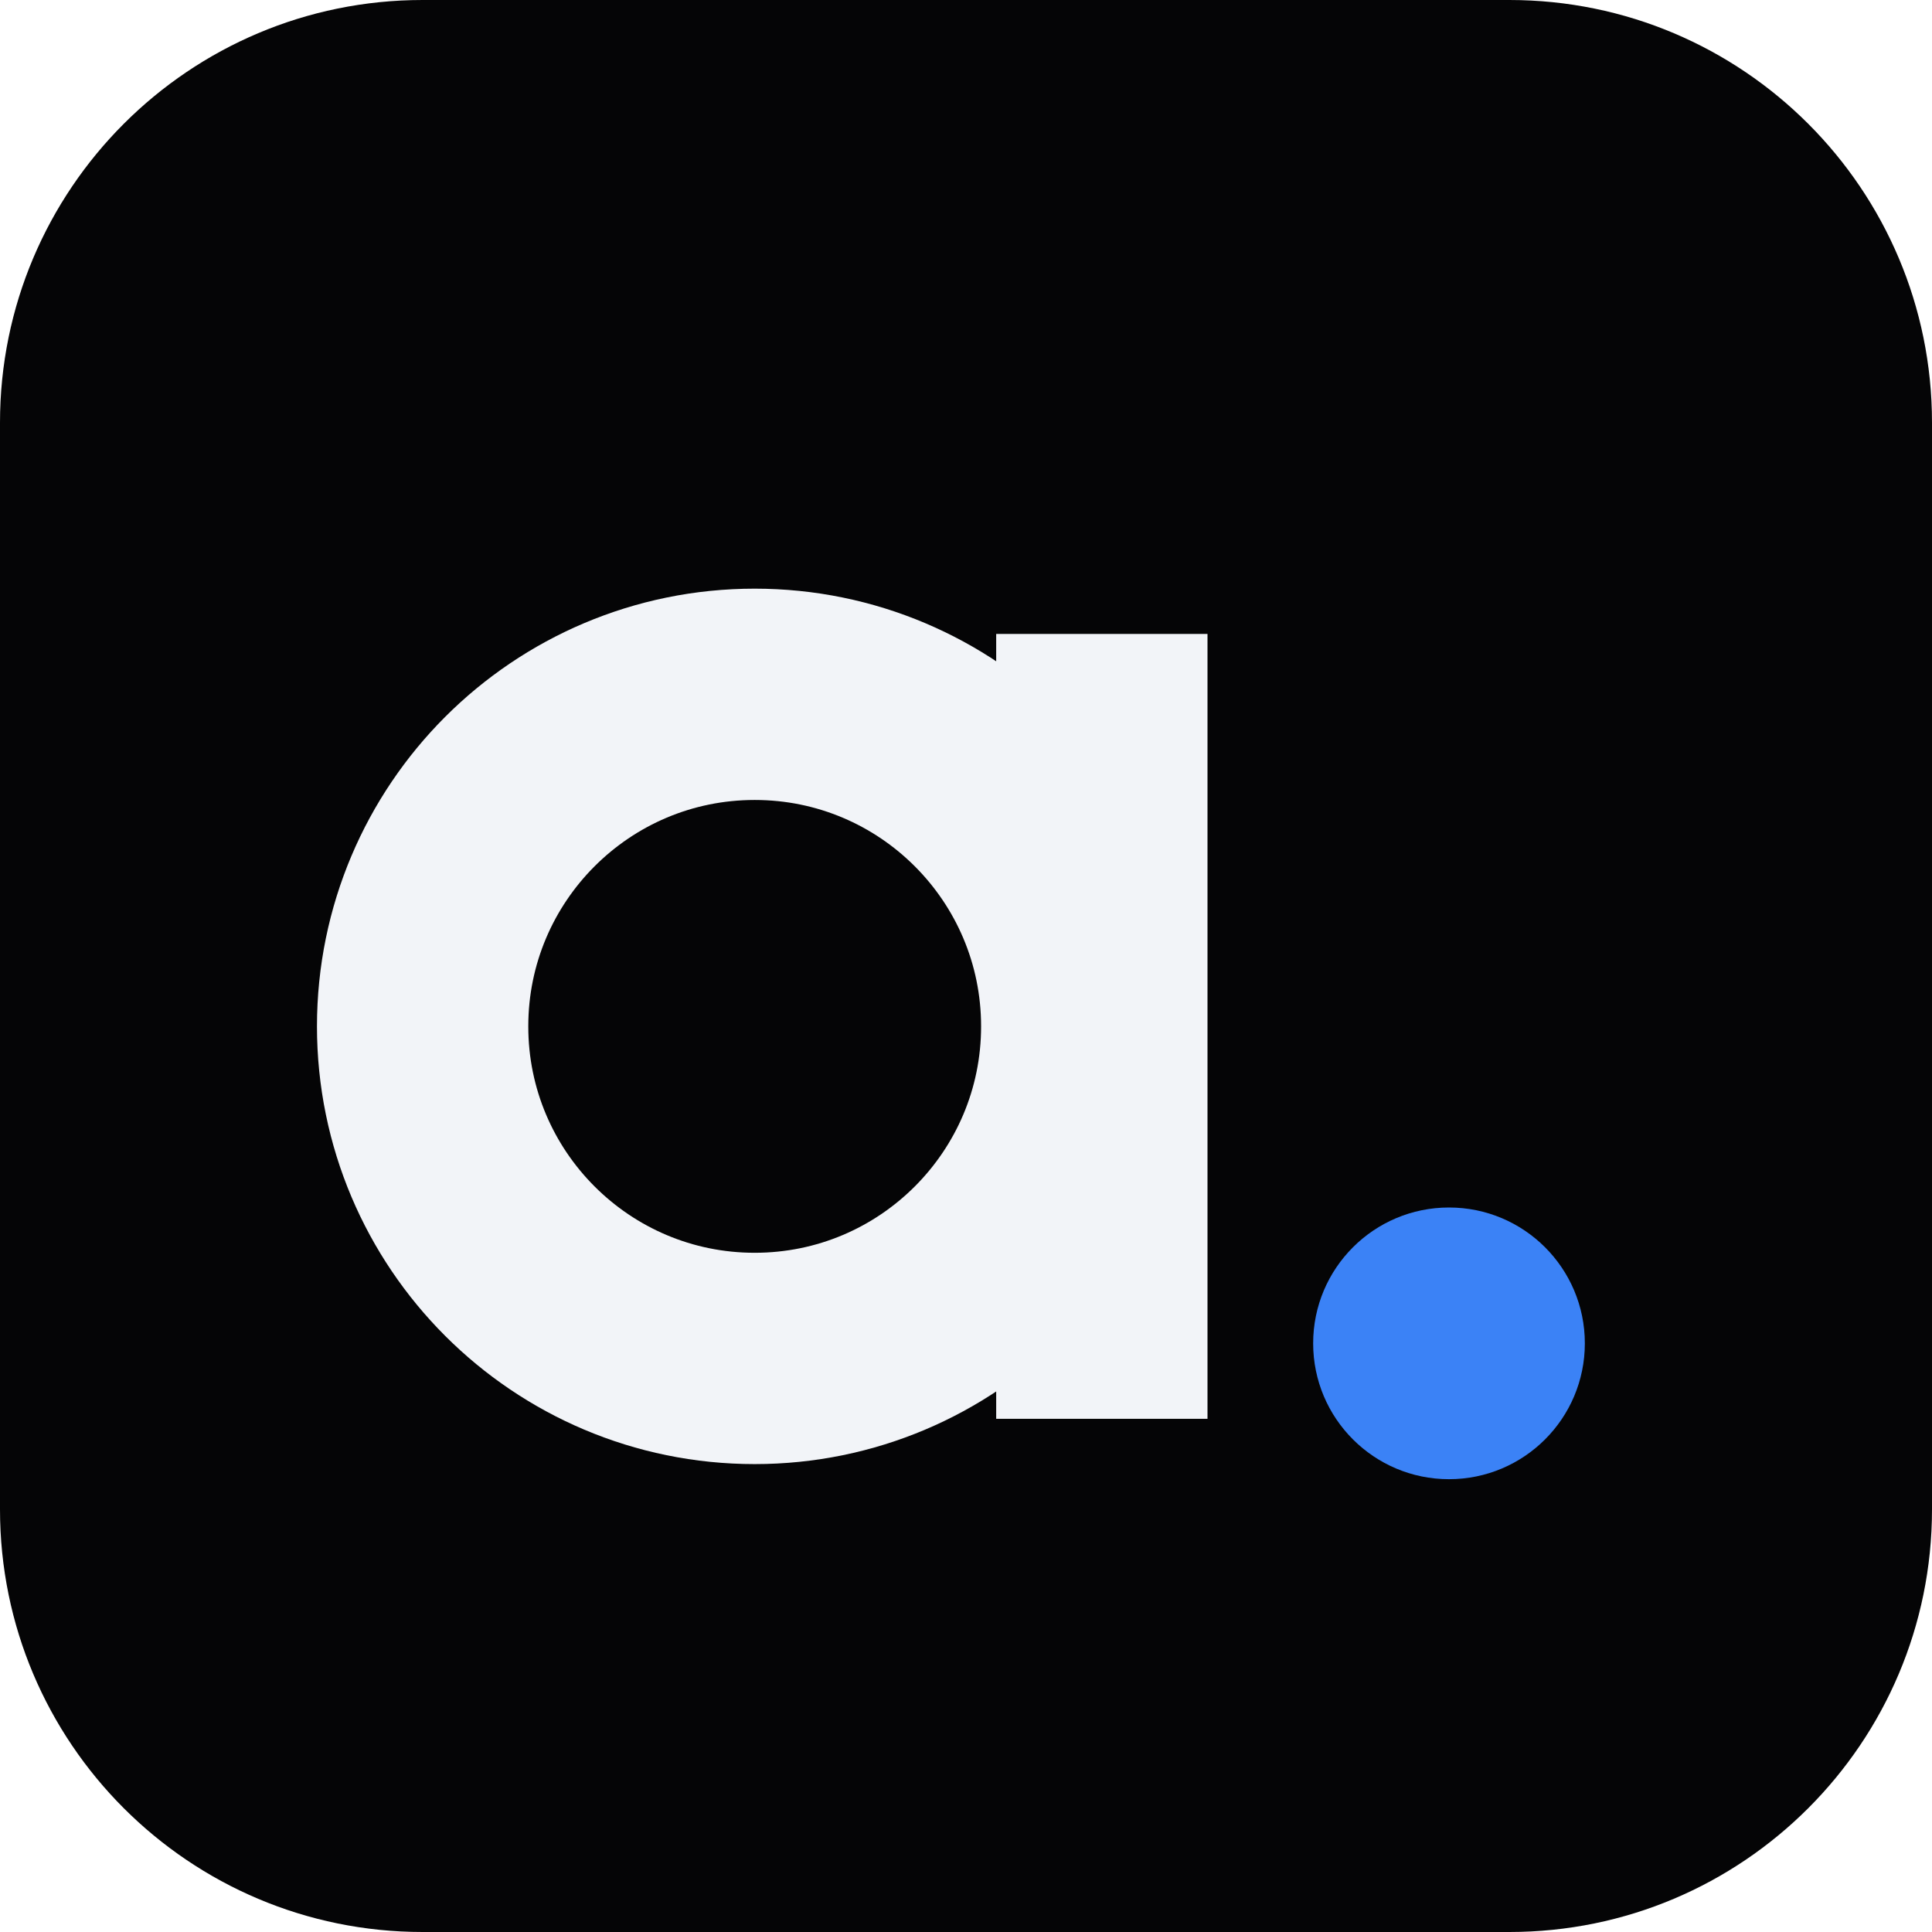
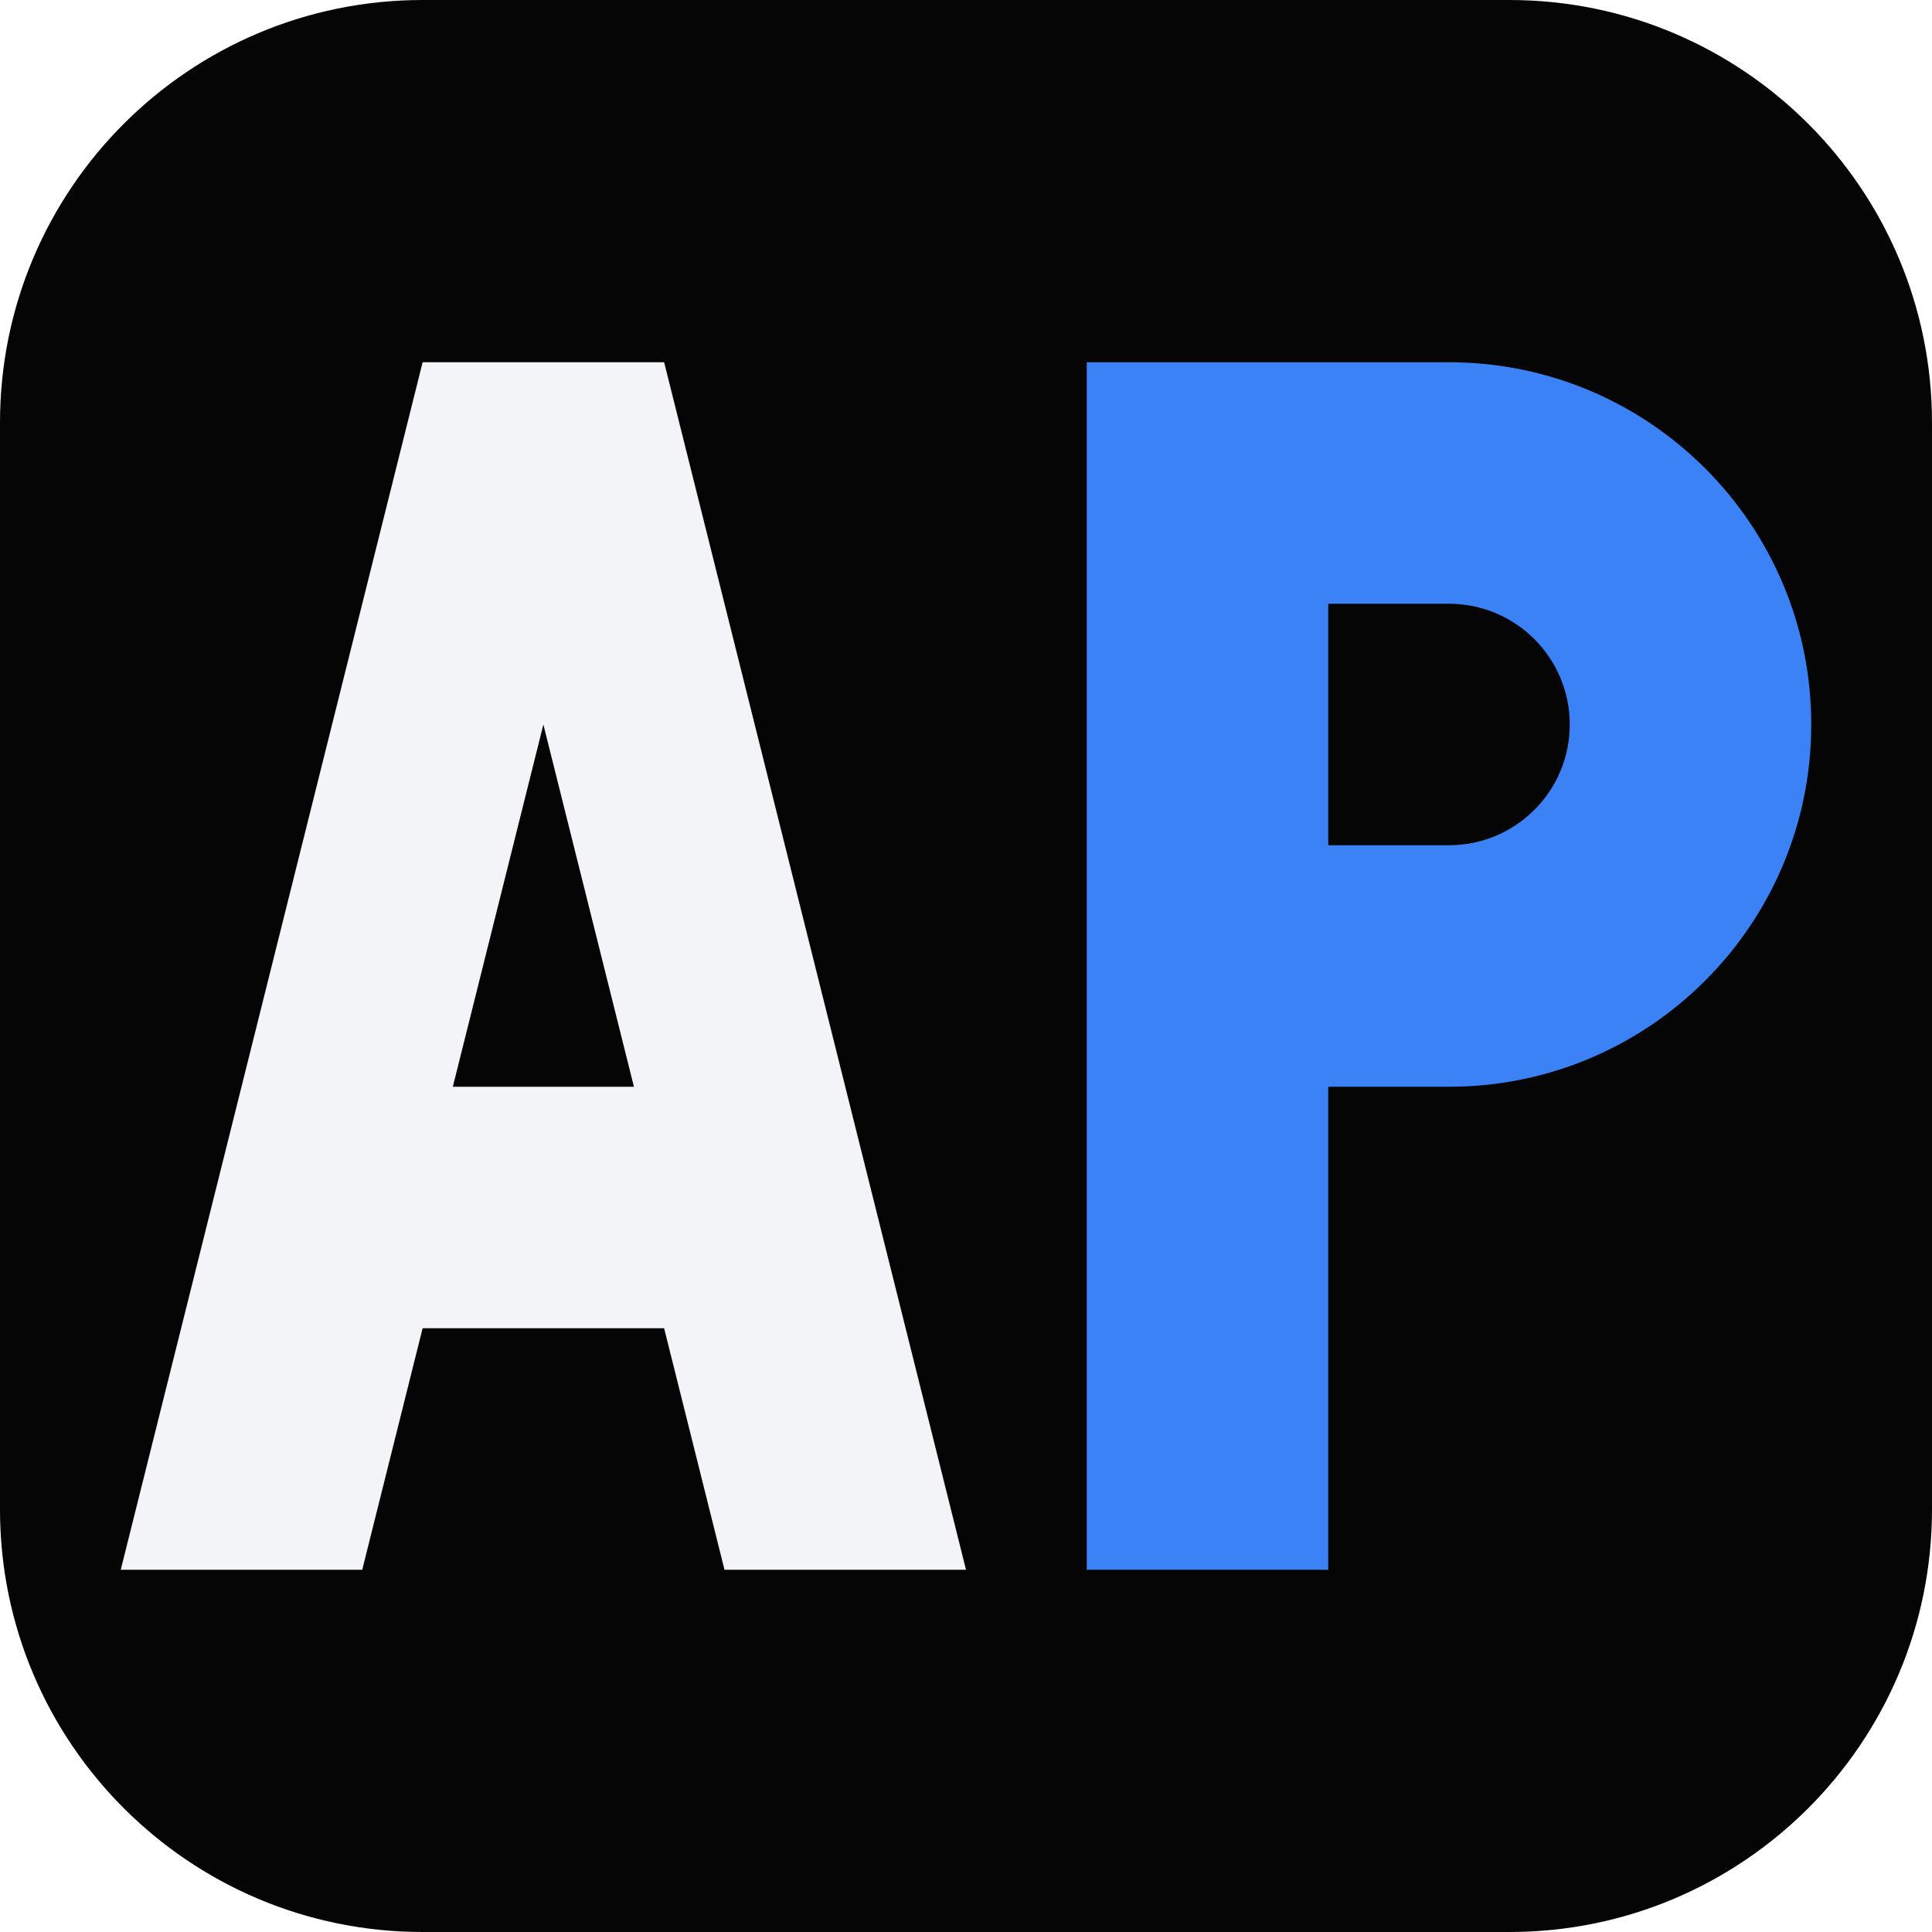
<svg xmlns="http://www.w3.org/2000/svg" viewBox="0 0 64 64">
  <rect width="64" height="64" rx="14" fill="#050506" />
-   <circle cx="25" cy="34" r="11" fill="none" stroke="#f2f4f8" stroke-width="7" />
-   <path d="M36.5 21v26" stroke="#f2f4f8" stroke-width="7" />
-   <circle cx="48" cy="44.5" r="4.5" fill="#3b82f6" />
+   <path fill="#f2f4f8" fill-rule="evenodd" d="M14 12h8l10 40h-8l-2-8h-8l-2 8H4zM18 24l-3 12h6z" />
+   <path fill="#3b82f6" fill-rule="evenodd" d="M36 12h12a12 12 0 0 1 0 24h-4v16h-8zM44 20v8h4a4 4 0 0 0 0-8z" />
</svg>
